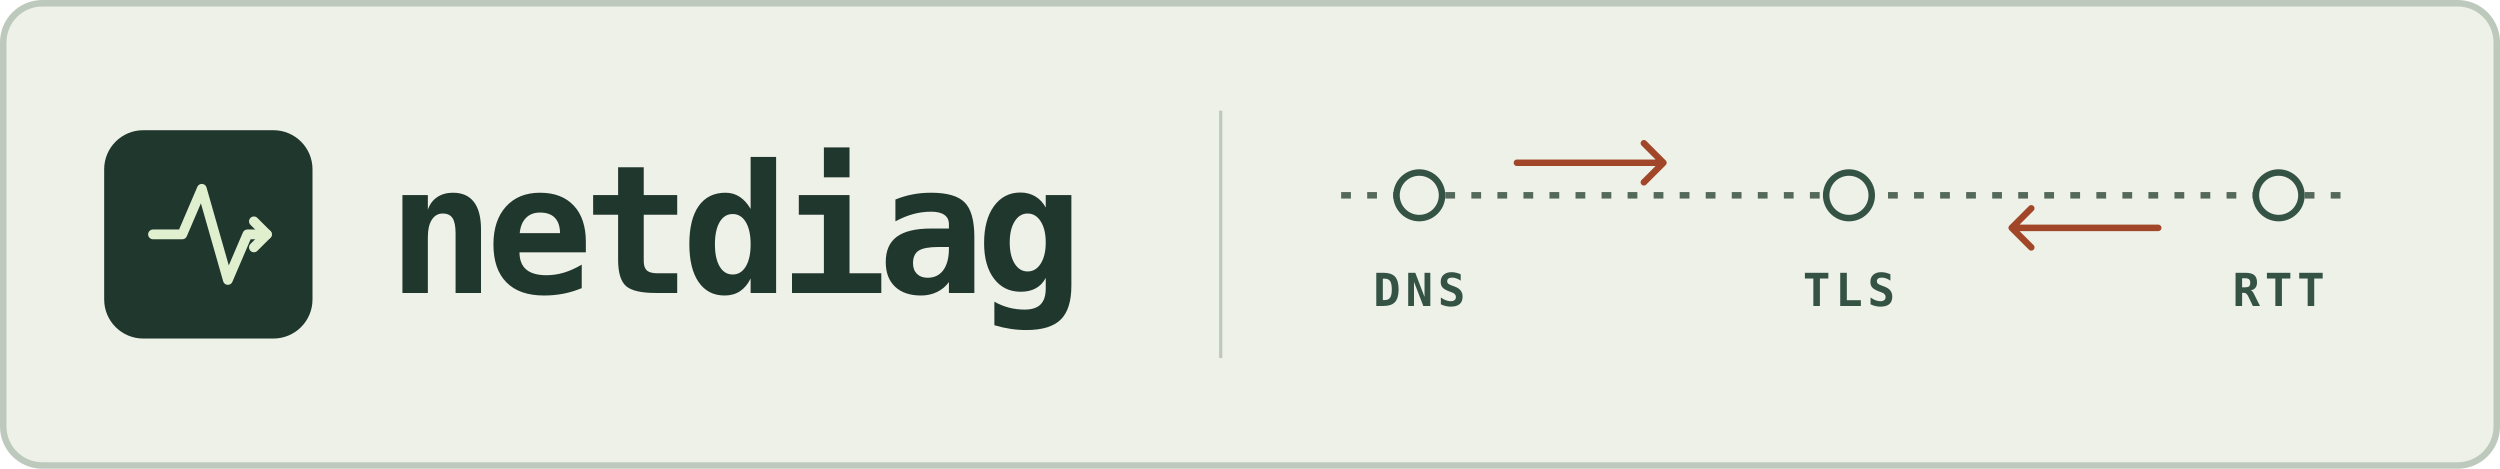
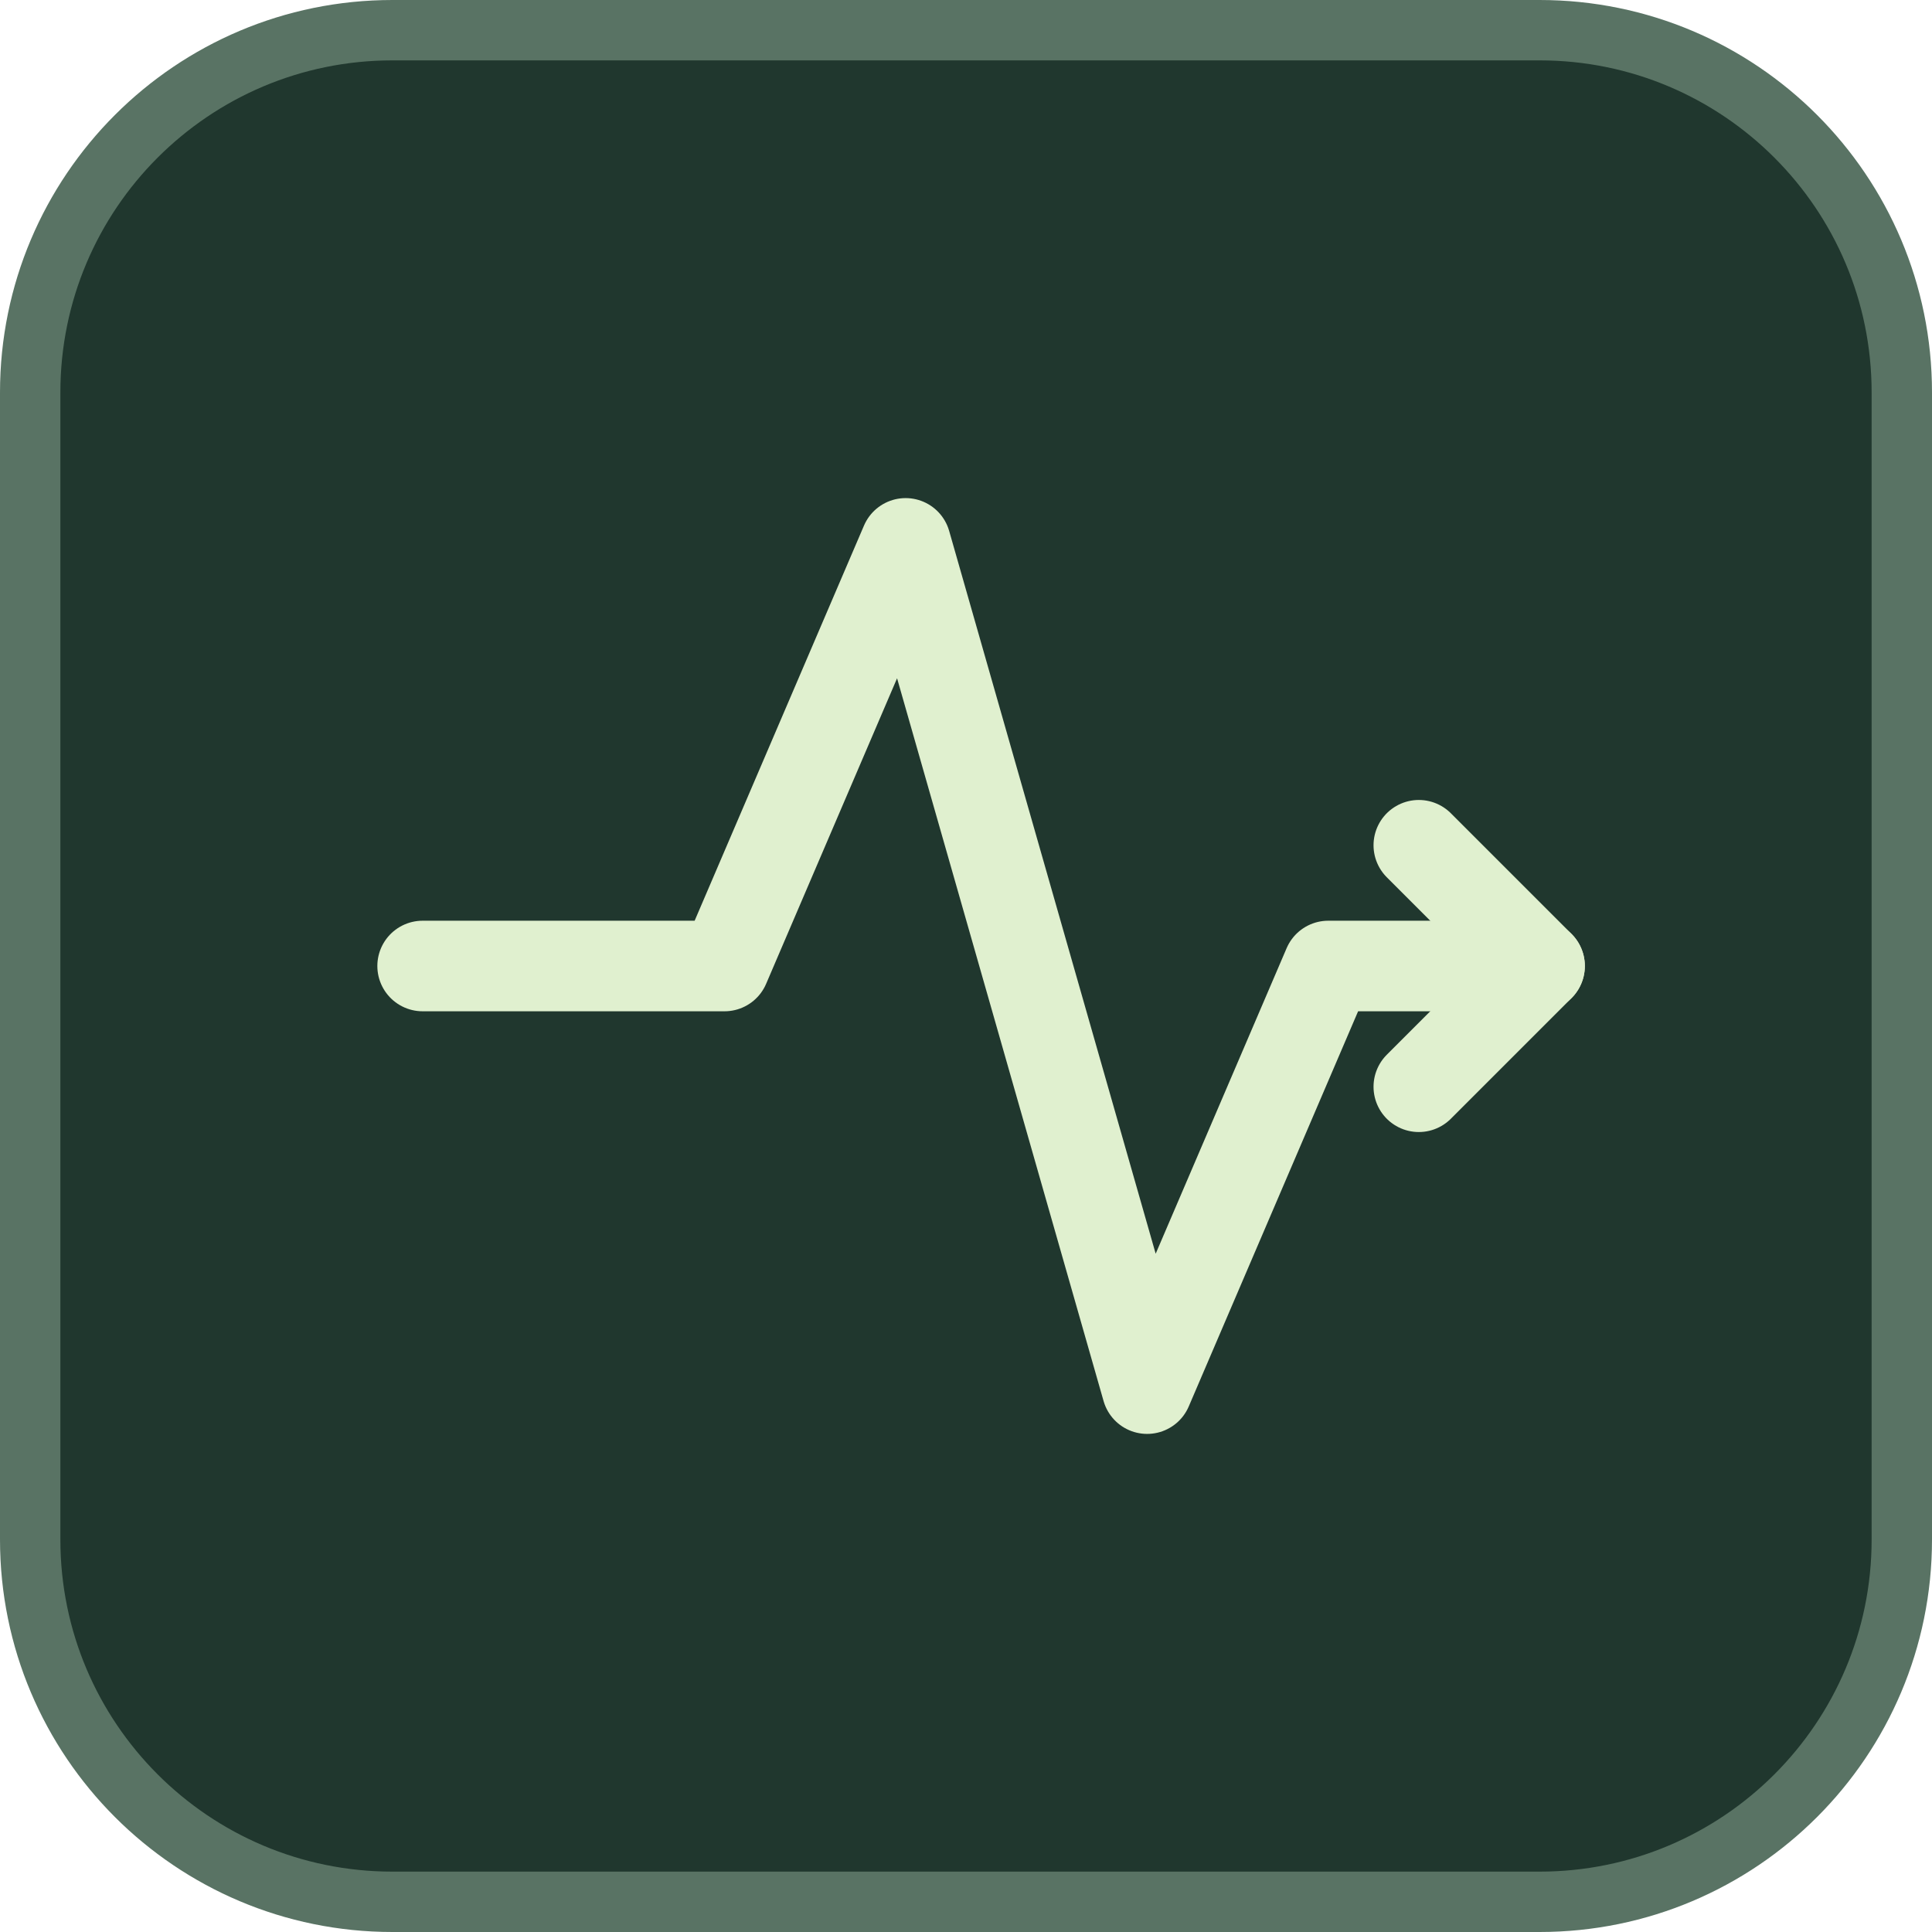
- <svg xmlns="http://www.w3.org/2000/svg" width="768" height="144" viewBox="0 0 768 144" role="img" aria-labelledby="title">
-   <rect x="1" y="1" width="766" height="142" rx="12" fill="#eef1e8" stroke="#bdc9bc" stroke-width="2" />
-   <rect x="32" y="40" width="64" height="64" rx="12" fill="#20372e" />
+ <svg xmlns="http://www.w3.org/2000/svg" width="64" height="64" viewBox="0 0 64 64" role="img" aria-labelledby="title">
+   <rect x="1" y="1" width="62" height="62" rx="12" fill="#20372e" stroke="#597364" stroke-width="2" />
  <g fill="none" stroke="#e0f0cf" stroke-width="3" stroke-linecap="round" stroke-linejoin="round">
-     <path d="M47 72h9l6-14 8 28 6-14h6" />
-     <path d="m78 68 4 4-4 4" />
+     <path d="M14 32h10l6-14 8 28 6-14h7" />
+     <path d="m47 28 4 4-4 4" />
  </g>
-   <text x="119" y="90" fill="#20372e" font-family="ui-monospace, SFMono-Regular, Consolas, monospace" font-size="55" font-weight="700" letter-spacing="-3">netdiag</text>
-   <path d="M375 34v76" stroke="#bdc9bc" />
-   <path d="M412 60h312" stroke="#54695c" stroke-width="2" stroke-dasharray="3 5" />
-   <g fill="#eef1e8" stroke="#355345" stroke-width="2">
-     <circle cx="436" cy="60" r="7" />
-     <circle cx="568" cy="60" r="7" />
-     <circle cx="700" cy="60" r="7" />
-   </g>
-   <g fill="#355345" font-family="ui-monospace, SFMono-Regular, Consolas, monospace" font-size="14" font-weight="700" letter-spacing="1.5" text-anchor="middle">
-     <text x="436" y="94">DNS</text>
-     <text x="568" y="94">TLS</text>
-     <text x="700" y="94">RTT</text>
-   </g>
-   <path d="M466 50h45m-6-6 6 6-6 6M663 70h-45m6-6-6 6 6 6" fill="none" stroke="#a14628" stroke-width="2" stroke-linecap="round" stroke-linejoin="round" />
</svg>
